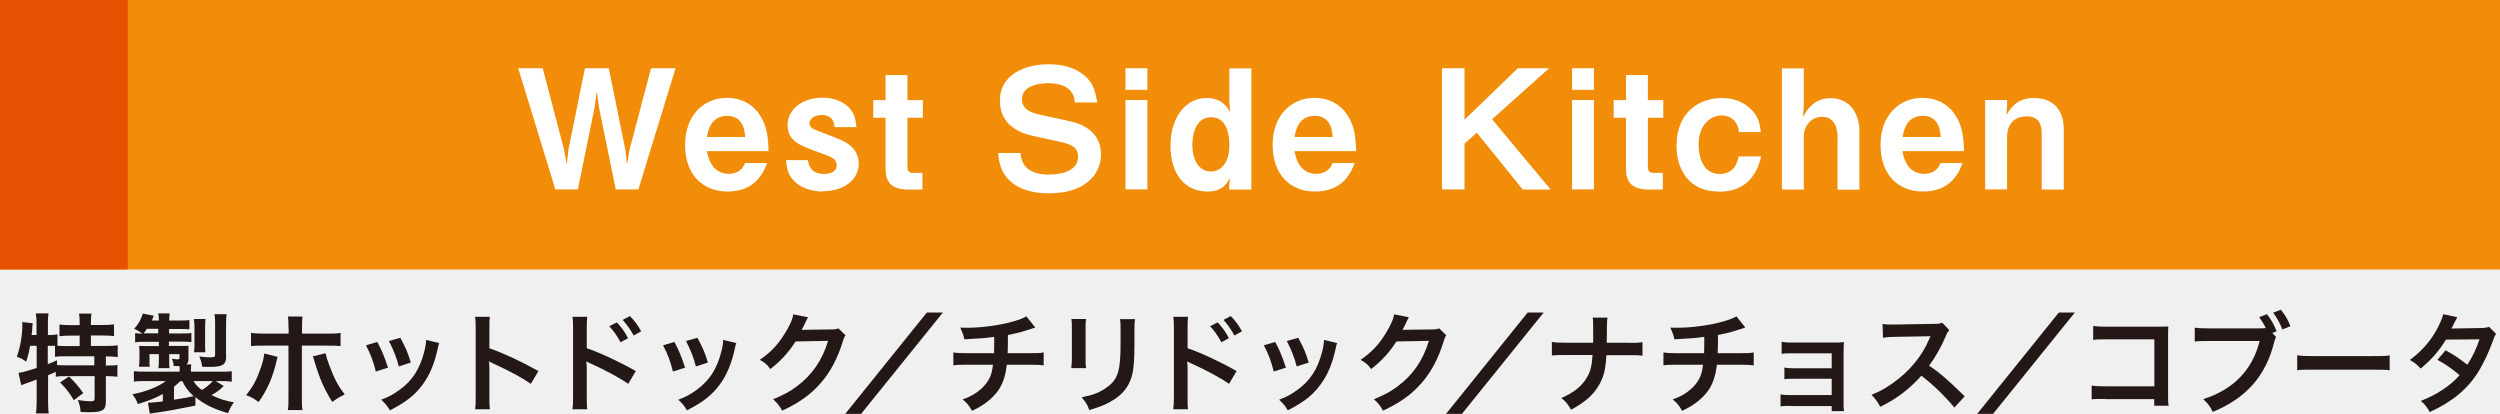
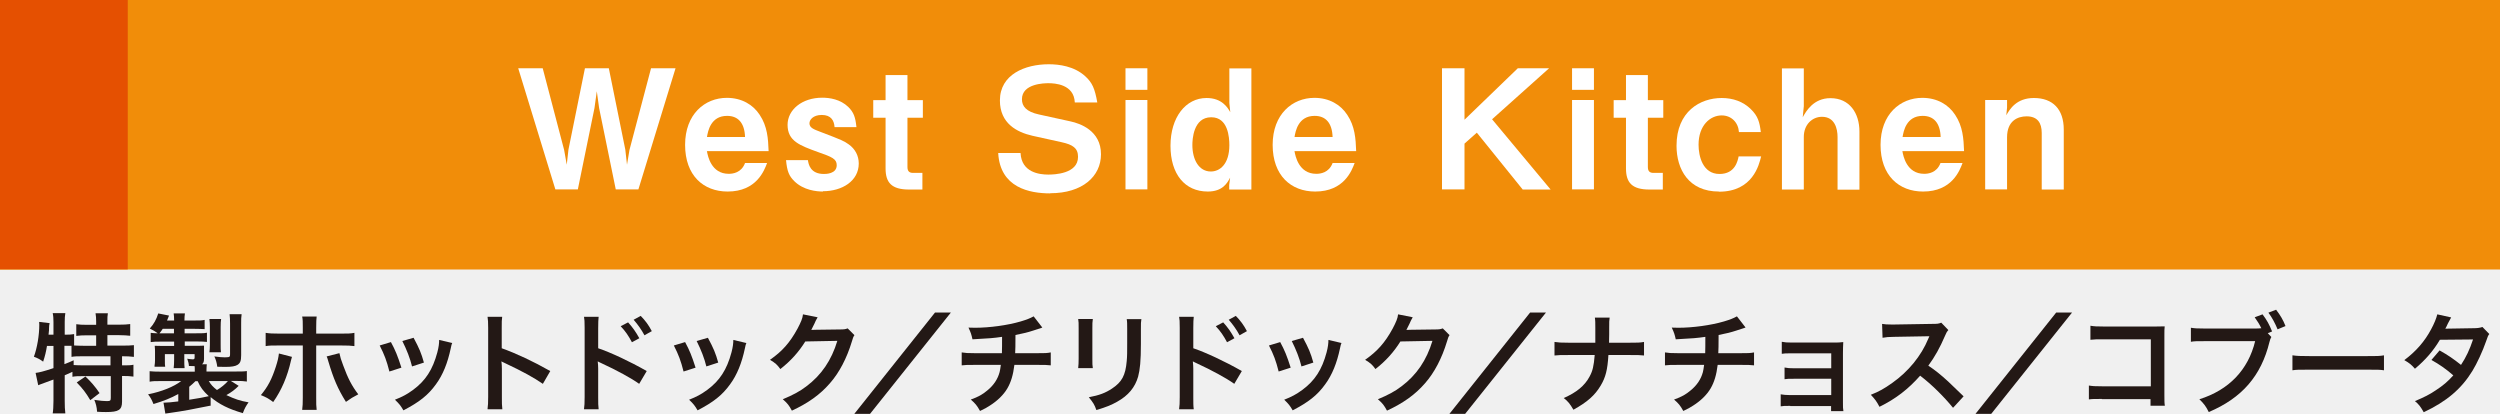
<svg xmlns="http://www.w3.org/2000/svg" viewBox="0 0 162.24 26.86">
  <defs>
    <style>
      .cls-1 {
        fill: #f18d09;
      }

      .cls-2 {
        isolation: isolate;
      }

      .cls-3 {
        fill: #231815;
      }

      .cls-4 {
        fill: #fff;
      }

      .cls-5 {
        fill: #f29014;
        mix-blend-mode: multiply;
      }
    </style>
  </defs>
  <g class="cls-2">
    <g id="_レイヤー_2" data-name="レイヤー 2">
-       <g id="_テキスト1" data-name="テキスト1">
+       <g id="_レイヤー_1-2" data-name="レイヤー 1">
        <g>
          <g>
            <rect class="cls-1" width="162.24" height="17.49" />
            <rect class="cls-5" width="8.29" height="17.49" />
          </g>
          <g>
-             <path class="cls-3" d="M1.95,22.44c-.06.38-.13.67-.25,1.03-.2-.15-.36-.23-.61-.32.22-.57.36-1.39.36-2.08,0-.04,0-.09-.01-.17l.69.08c-.03.13-.03.14-.04.36v.11s-.04.29-.04.29h.32v-.83c0-.21-.01-.38-.05-.57h.83c-.03.18-.04.34-.04.57v.83h.06c.25,0,.41-.01.56-.04v.74c.22.01.39.02.64.02h.8v-.68h-.59c-.29,0-.51.01-.72.04v-.76c.2.03.41.04.72.04h.59v-.22c0-.2-.01-.35-.04-.53h.81c-.03.16-.04.31-.04.52v.22h.76c.32,0,.53-.01.74-.04v.76c-.21-.02-.44-.04-.74-.04h-.76v.68h.95c.35,0,.61-.01.79-.04v.76c-.22-.03-.48-.04-.73-.04h-.04v.59h.06c.34,0,.51,0,.69-.04v.77c-.22-.03-.41-.04-.69-.04h-.06v1.67c0,.53-.22.67-1.04.67-.12,0-.38,0-.6-.02-.02-.32-.08-.53-.18-.77.4.06.63.08.82.08.22,0,.27-.04.27-.21v-1.42h-1.83c-.29,0-.46,0-.69.04v-.32c-.2.09-.32.15-.5.22v1.67c0,.31.01.57.04.81h-.83c.03-.16.05-.5.05-.81v-1.39c-.17.06-.32.12-.47.17-.37.13-.46.17-.53.2l-.18-.8c.25-.03.53-.11,1.18-.32v-1.44h-.41ZM3.1,23.63c.27-.1.37-.14.6-.25v.31c.17.01.37.02.68.02h1.74v-.59h-1.76c-.37,0-.58,0-.79.04v-.72c-.15,0-.24,0-.36,0h-.11v1.19ZM4.48,24.44c.36.33.62.64.92,1.07l-.61.46c-.28-.47-.48-.74-.89-1.15l.58-.39Z" />
-             <path class="cls-3" d="M12.64,26.33c-1.08.22-1.84.36-2.58.46-.18.02-.21.03-.34.05l-.12-.71h.07c.2,0,.48-.03.9-.08v-.48c-.5.27-.95.45-1.62.65-.12-.29-.18-.41-.36-.63.91-.18,1.68-.49,2.17-.86h-1.32c-.41,0-.53,0-.75.04v-.68c.21.02.37.03.78.03h2.19v-.12c0-.07,0-.18-.01-.24-.15,0-.2,0-.38-.01-.01-.17-.05-.32-.11-.47.14.02.28.04.37.04s.12-.03.12-.12v-.22h-.67v.36c0,.22,0,.38.02.55h-.72c.02-.2.03-.3.03-.55v-.36h-.61v.42c0,.22,0,.28.02.4h-.7v-.07c.02-.12.03-.23.03-.36v-.52c0-.13,0-.19-.02-.4.11,0,.31.01.47.01h.81v-.28h-.91c-.26,0-.43,0-.63.04v-.6c.14.02.22.02.47.03-.17-.12-.31-.21-.53-.32.27-.29.43-.57.56-.98l.71.14c-.05.15-.08.2-.13.31h.46c0-.2-.01-.31-.04-.46h.74c-.02.15-.03.26-.03.46h.67c.32,0,.46,0,.64-.03v.6c-.2-.01-.36-.02-.64-.02h-.68v.29h.76c.39,0,.51,0,.69-.04v.6c-.18-.02-.38-.03-.66-.03h-.8v.28h.71c.26,0,.39,0,.56-.01,0,.08,0,.16,0,.3v.55c0,.18-.04.28-.13.36h.31c-.01.15-.02.2-.02.35v.12h1.85c.39,0,.62,0,.8-.03v.68c-.23-.03-.35-.04-.76-.04h-.28l.52.32c-.25.25-.46.41-.8.59.55.26.89.37,1.46.47-.18.24-.26.4-.38.7-.92-.26-1.55-.57-2.12-1.04v.56ZM10.27,21.63v-.29h-.74c-.08.12-.11.17-.21.29h.95ZM11.29,25.94c.69-.11.88-.14,1.28-.23-.37-.33-.55-.58-.73-.97h-.15c-.12.12-.26.25-.4.36v.85ZM12.56,24.73c.13.22.27.38.54.58.26-.15.53-.37.71-.58h-1.25ZM12.59,22.87c.02-.17.03-.27.03-.48v-1.16c0-.19-.01-.38-.04-.53h.76c-.02.13-.03.27-.03.53v1.15c0,.23,0,.34.02.48h-.75ZM14.68,23.05c0,.37-.06.52-.24.63-.15.09-.38.13-.81.13-.14,0-.34,0-.51-.01-.03-.24-.09-.47-.19-.67.26.04.52.06.68.06.11,0,.23-.01.27-.02.06-.02.08-.06.08-.18v-2c0-.25-.01-.41-.04-.6h.79c-.03.2-.04.34-.04.63v2.03Z" />
-             <path class="cls-3" d="M18.02,23.15c-.02.08-.03.09-.06.22-.24,1.08-.62,1.95-1.18,2.72-.34-.25-.46-.31-.81-.45.46-.55.71-1.04.98-1.84.12-.37.17-.59.2-.86l.86.22ZM18.72,21.26c0-.35,0-.53-.04-.72h.95c-.02.2-.03.3-.03.74v.37h1.6c.48,0,.64,0,.9-.05v.86c-.25-.03-.43-.03-.89-.03h-1.62v3.4c0,.36,0,.56.04.78h-.95c.04-.22.04-.43.04-.79v-3.39h-1.55c-.46,0-.64,0-.88.03v-.86c.27.04.42.05.9.05h1.54v-.39ZM21.13,22.93c.05.24.11.42.24.78.32.85.57,1.34,1,1.88-.37.19-.48.26-.81.49-.53-.85-.82-1.51-1.15-2.62-.06-.2-.06-.22-.11-.33l.83-.21Z" />
-             <path class="cls-3" d="M24.49,22.2c.29.54.43.88.69,1.66l-.79.25c-.18-.71-.32-1.08-.64-1.7l.74-.22ZM28.51,22.25c-.04.11-.06.14-.1.36-.2.95-.52,1.72-.97,2.33-.52.71-1.1,1.16-2.14,1.69-.18-.31-.27-.41-.56-.69.49-.19.78-.34,1.19-.64.82-.6,1.29-1.31,1.59-2.43.09-.34.13-.59.13-.81l.85.2ZM25.98,21.92c.37.69.5,1,.68,1.61l-.78.25c-.13-.53-.34-1.07-.64-1.65l.74-.21Z" />
-             <path class="cls-3" d="M30.83,26.55c.04-.22.04-.41.04-.79v-4.49c0-.34-.01-.53-.04-.71h.96c-.03.21-.03.3-.03.74v1.3c.96.34,2.06.85,3.18,1.48l-.49.83c-.58-.4-1.31-.8-2.48-1.34-.16-.08-.18-.08-.24-.12.02.2.03.28.03.48v1.85c0,.37,0,.55.03.78h-.96Z" />
-             <path class="cls-3" d="M37.15,26.55c.03-.2.04-.39.04-.79v-4.49c0-.41-.01-.55-.04-.71h.96c-.02.19-.03.32-.03.74v1.3c.81.27,2.07.85,3.18,1.48l-.49.83c-.49-.35-1.48-.89-2.48-1.34-.16-.08-.18-.08-.24-.12.02.2.03.31.03.48v1.85c0,.38,0,.58.03.78h-.96ZM40.03,20.92c.31.33.5.59.73,1.03l-.49.26c-.23-.43-.43-.71-.73-1.04l.49-.25ZM41.12,21.77c-.21-.38-.44-.71-.71-1.01l.47-.25c.31.32.51.59.73.99l-.48.27Z" />
-             <path class="cls-3" d="M43.77,22.2c.29.54.43.88.69,1.66l-.79.25c-.18-.71-.32-1.08-.64-1.7l.74-.22ZM47.79,22.25c-.04.11-.06.14-.1.36-.2.95-.52,1.72-.97,2.33-.52.71-1.1,1.16-2.14,1.69-.18-.31-.27-.41-.56-.69.49-.19.78-.34,1.19-.64.82-.6,1.29-1.31,1.59-2.43.09-.34.13-.59.13-.81l.85.2ZM45.26,21.92c.37.69.5,1,.68,1.61l-.78.25c-.13-.53-.34-1.07-.64-1.65l.74-.21Z" />
-             <path class="cls-3" d="M54.87,21.75c-.07.1-.1.17-.18.42-.32,1.06-.82,2.01-1.44,2.7-.64.74-1.41,1.28-2.49,1.78-.2-.35-.29-.47-.59-.74.7-.29,1.09-.5,1.53-.83,1-.74,1.66-1.7,2.04-2.96l-2.11.04c-.43.68-.97,1.28-1.64,1.79-.21-.29-.31-.38-.68-.6.8-.55,1.3-1.11,1.81-2.03.22-.4.33-.67.36-.92l.96.19q-.04.06-.12.22s-.02.04-.09.2t-.09.18-.11.22c.09,0,.2-.01.34-.01l1.53-.02c.27,0,.35-.01.51-.07l.45.44Z" />
-             <path class="cls-3" d="M61.19,20.28l-5.31,6.58h-1.03l5.3-6.58h1.04Z" />
-             <path class="cls-3" d="M67.17,21.26q-.08.02-.59.19c-.4.13-.62.18-1.17.29q0,.95-.02,1.18h1.49c.47,0,.59,0,.85-.05v.84c-.26-.03-.39-.04-.84-.04h-1.55c-.08.65-.22,1.12-.47,1.53s-.65.8-1.14,1.11c-.2.13-.33.2-.65.35-.2-.36-.31-.49-.61-.74.5-.18.77-.33,1.09-.59.42-.34.69-.74.8-1.19.03-.12.05-.24.08-.47h-1.73c-.45,0-.58,0-.84.04v-.84c.26.04.38.05.85.05h1.79c.01-.29.01-.57.01-1.06-.57.08-.78.1-1.94.16-.07-.32-.11-.42-.26-.76.22.01.33.01.44.01.94,0,2.13-.16,3-.41.41-.12.61-.2.85-.33l.56.71Z" />
-             <path class="cls-3" d="M70.48,20.71c-.03.2-.03.26-.03.63v1.93c0,.35,0,.44.03.62h-.96c.02-.16.04-.38.04-.63v-1.93c0-.36,0-.45-.03-.63h.95ZM73.66,20.72c-.03.17-.04.25-.04.65v.95c0,1.09-.05,1.68-.18,2.12-.2.7-.65,1.23-1.38,1.63-.37.21-.72.35-1.37.54-.12-.34-.2-.46-.49-.83.69-.13,1.09-.28,1.51-.56.66-.43.89-.86.97-1.79.03-.3.04-.61.04-1.17v-.88c0-.36,0-.5-.04-.67h.97Z" />
-             <path class="cls-3" d="M76.14,26.55c.03-.2.04-.39.04-.79v-4.49c0-.41-.01-.55-.04-.71h.96c-.02.19-.03.32-.03.74v1.3c.81.27,2.07.85,3.18,1.48l-.49.83c-.49-.35-1.48-.89-2.48-1.34-.16-.08-.18-.08-.24-.12.02.2.03.31.03.48v1.85c0,.38,0,.58.03.78h-.96ZM79.02,20.92c.31.33.5.59.73,1.03l-.49.26c-.23-.43-.43-.71-.73-1.04l.49-.25ZM80.11,21.77c-.21-.38-.44-.71-.71-1.01l.47-.25c.31.32.51.59.73.99l-.48.27Z" />
-             <path class="cls-3" d="M82.76,22.2c.29.54.43.88.69,1.66l-.79.25c-.18-.71-.32-1.08-.64-1.7l.74-.22ZM86.78,22.25c-.04.11-.06.14-.1.36-.2.95-.52,1.72-.97,2.33-.52.71-1.1,1.16-2.14,1.69-.18-.31-.27-.41-.56-.69.49-.19.78-.34,1.19-.64.82-.6,1.29-1.31,1.59-2.43.09-.34.13-.59.13-.81l.85.2ZM84.25,21.92c.37.69.5,1,.68,1.61l-.78.25c-.13-.53-.34-1.07-.64-1.65l.74-.21Z" />
-             <path class="cls-3" d="M93.86,21.75c-.07.1-.1.17-.18.42-.32,1.06-.82,2.01-1.44,2.7-.64.74-1.41,1.28-2.49,1.78-.2-.35-.29-.47-.59-.74.7-.29,1.09-.5,1.53-.83,1-.74,1.66-1.7,2.04-2.96l-2.11.04c-.43.68-.97,1.28-1.64,1.79-.21-.29-.31-.38-.68-.6.8-.55,1.3-1.11,1.81-2.03.22-.4.33-.67.36-.92l.96.19q-.04.06-.12.22s-.02.04-.09.2t-.09.18-.11.22c.09,0,.2-.01.34-.01l1.53-.02c.27,0,.35-.01.51-.07l.45.44Z" />
-             <path class="cls-3" d="M100.18,20.28l-5.31,6.58h-1.03l5.3-6.58h1.04Z" />
-             <path class="cls-3" d="M105.68,22.25c.49,0,.64,0,.91-.05v.88c-.25-.03-.43-.03-.9-.03h-1.44c-.06.97-.18,1.44-.5,1.97-.38.64-.88,1.07-1.79,1.57-.24-.4-.34-.53-.64-.76.84-.36,1.37-.8,1.69-1.38.21-.38.29-.69.34-1.41h-1.74c-.46,0-.64,0-.9.03v-.88c.27.04.43.05.91.05h1.77c0-.29,0-.42,0-.55v-.41c0-.3,0-.48-.03-.67h.96c-.03.22-.03.23-.04.67v.42q-.01.46-.01.54h1.39Z" />
-             <path class="cls-3" d="M113.25,21.26q-.08.02-.59.19c-.4.13-.62.18-1.17.29q0,.95-.02,1.18h1.49c.47,0,.59,0,.85-.05v.84c-.26-.03-.39-.04-.84-.04h-1.55c-.08.65-.22,1.12-.47,1.53s-.65.8-1.14,1.11c-.2.13-.33.2-.65.35-.2-.36-.31-.49-.61-.74.5-.18.77-.33,1.09-.59.42-.34.69-.74.8-1.19.03-.12.05-.24.08-.47h-1.73c-.45,0-.58,0-.84.04v-.84c.26.04.38.05.85.05h1.79c.01-.29.01-.57.01-1.06-.57.08-.78.1-1.94.16-.07-.32-.11-.42-.26-.76.22.01.33.01.44.01.94,0,2.13-.16,3-.41.41-.12.61-.2.85-.33l.56.71Z" />
-             <path class="cls-3" d="M116.18,26.34c-.35,0-.46,0-.63.03v-.78c.19.04.36.05.63.05h2.69v-1.06h-2.44c-.35,0-.46,0-.63.03v-.76c.19.04.35.05.63.05h2.44v-.97h-2.62c-.34,0-.45,0-.63.03v-.78c.2.04.35.05.63.05h2.76c.25,0,.45,0,.65-.03-.01.25-.02.43-.02.74v3.21c0,.27,0,.37.03.53h-.8v-.33h-2.68Z" />
-             <path class="cls-3" d="M126.84,26.46c-.58-.71-1.39-1.5-2.15-2.08-.79.88-1.6,1.5-2.67,2.02-.2-.36-.28-.48-.57-.78.54-.21.88-.4,1.4-.77,1.06-.74,1.9-1.76,2.35-2.85l.08-.18q-.11,0-2.32.04c-.34,0-.53.02-.76.06l-.03-.9c.2.04.33.04.62.04h.17l2.46-.04c.39,0,.45-.01.62-.08l.46.48c-.09.11-.15.2-.22.38-.32.75-.67,1.36-1.09,1.93.44.29.82.59,1.29,1.02q.18.15,1.02.97l-.67.73Z" />
-             <path class="cls-3" d="M134.65,20.28l-5.31,6.58h-1.03l5.3-6.58h1.04Z" />
-             <path class="cls-3" d="M136.6,25.89c-.48,0-.65,0-.86.03v-.9c.26.04.38.05.88.05h3.19v-3.05h-3.07c-.5,0-.64,0-.9.04v-.91c.26.04.39.05.9.05h3.37q.36,0,.61-.01c-.02.19-.02.26-.02.58v3.84c0,.35,0,.55.04.72h-.94v-.43h-3.19Z" />
-             <path class="cls-3" d="M147.71,21.87c-.06.11-.08.17-.12.32-.55,2.21-1.81,3.64-3.99,4.54-.18-.36-.3-.53-.62-.83,1.94-.6,3.21-1.91,3.66-3.77h-3.33c-.52,0-.65,0-.88.04v-.91c.25.04.42.05.9.05h3.21c.25,0,.37,0,.5-.02-.12-.25-.25-.46-.43-.71l.51-.19c.27.36.44.64.62,1.11l-.28.11.25.26ZM148.12,21.38c-.17-.41-.36-.77-.6-1.09l.5-.19c.29.37.46.65.62,1.07l-.52.21Z" />
-             <path class="cls-3" d="M149.09,23.06c.31.04.44.05,1.13.05h3.73c.69,0,.83,0,1.13-.05v.97c-.28-.04-.36-.04-1.14-.04h-3.72c-.79,0-.86,0-1.14.04v-.97Z" />
-             <path class="cls-3" d="M161.99,21.67c-.09.12-.1.15-.22.47-.22.64-.61,1.46-.9,1.93-.71,1.16-1.7,1.99-3.19,2.67-.22-.38-.31-.5-.58-.72.6-.25.95-.42,1.37-.7.5-.32.79-.58,1.15-.97-.49-.42-.91-.71-1.44-1l.53-.62c.59.33.88.53,1.41.94.33-.5.57-1,.79-1.65l-2.18.02c-.43.72-.93,1.29-1.64,1.88-.23-.26-.34-.35-.7-.56.77-.57,1.33-1.21,1.76-2,.2-.37.34-.71.41-.97l.91.2q-.08.13-.21.39c-.08.19-.13.27-.17.34q.11-.01,1.82-.03c.29,0,.43-.02.62-.08l.47.47Z" />
+             <path class="cls-3" d="M3.05,22.44c-.06.38-.13.67-.25,1.03-.2-.15-.36-.23-.6-.32.21-.57.35-1.39.35-2.08,0-.04,0-.09-.01-.18l.68.08c-.03.13-.03.14-.04.36v.1s-.03.29-.03.29h.32v-.83c0-.21-.01-.39-.05-.57h.82c-.03.18-.04.34-.04.57v.83h.06c.25,0,.4-.01.55-.04v.74c.21.01.39.02.64.02h.79v-.68h-.58c-.28,0-.51.01-.71.04v-.76c.2.03.4.04.71.04h.58v-.22c0-.2-.01-.35-.04-.53h.8c-.03.16-.03.31-.03.52v.22h.75c.31,0,.52-.01.73-.04v.76c-.21-.02-.43-.04-.73-.04h-.75v.68h.94c.35,0,.6-.01.78-.03v.76c-.21-.03-.47-.04-.73-.04h-.04v.59h.06c.33,0,.51,0,.68-.04v.77c-.21-.03-.4-.04-.68-.04h-.06v1.67c0,.53-.22.67-1.03.67-.12,0-.37,0-.59-.02-.02-.32-.08-.53-.18-.77.4.06.62.08.81.08.22,0,.26-.03.26-.21v-1.41h-1.81c-.29,0-.46,0-.68.04v-.32c-.19.09-.32.15-.5.22v1.67c0,.31.01.57.04.81h-.82c.03-.16.05-.5.05-.81v-1.39c-.17.06-.32.12-.46.17-.37.13-.45.17-.53.2l-.17-.8c.25-.03.53-.1,1.16-.31v-1.44h-.41ZM4.18,23.63c.27-.1.36-.14.6-.25v.31c.17.01.37.02.67.02h1.72v-.59h-1.75c-.37,0-.58,0-.78.04v-.72c-.15,0-.24,0-.35,0h-.11v1.19ZM5.55,24.44c.35.33.62.64.91,1.07l-.6.46c-.28-.47-.48-.74-.88-1.15l.57-.39Z" />
+             <path class="cls-3" d="M13.63,26.33c-1.07.22-1.82.36-2.56.46-.18.02-.21.03-.34.05l-.12-.71h.07c.2,0,.47-.03.89-.08v-.48c-.49.27-.94.45-1.61.65-.12-.29-.18-.41-.35-.63.9-.18,1.66-.49,2.15-.86h-1.31c-.4,0-.52,0-.74.04v-.68c.21.02.37.03.77.03h2.16v-.12c0-.07,0-.18-.01-.24-.15,0-.2,0-.37-.01-.01-.17-.05-.32-.11-.47.14.02.28.04.36.04.09,0,.12-.03.12-.12v-.22h-.67v.36c0,.22,0,.39.02.55h-.71c.02-.2.03-.3.03-.55v-.36h-.6v.42c0,.22,0,.28.02.4h-.69v-.07c.02-.12.03-.23.03-.36v-.53c0-.13,0-.19-.02-.4.1,0,.3.01.46.01h.8v-.28h-.9c-.26,0-.42,0-.62.03v-.6c.14.02.22.02.46.03-.17-.12-.31-.21-.52-.31.26-.29.42-.57.55-.98l.7.14c-.06.15-.08.2-.13.32h.46c0-.2-.01-.32-.03-.46h.73c-.02.15-.03.26-.03.46h.67c.32,0,.46,0,.64-.04v.6c-.19-.01-.35-.02-.63-.02h-.67v.29h.76c.39,0,.51,0,.69-.04v.6c-.18-.02-.37-.03-.65-.03h-.79v.28h.7c.26,0,.39,0,.55-.01,0,.08,0,.16,0,.3v.55c0,.18-.03.28-.13.36h.31c-.01.15-.02.2-.02.35v.12h1.83c.39,0,.61,0,.79-.03v.68c-.23-.03-.35-.04-.76-.04h-.28l.51.32c-.25.25-.46.41-.8.6.55.26.88.37,1.44.47-.17.24-.26.4-.37.7-.91-.26-1.53-.57-2.09-1.04v.56ZM11.29,21.63v-.29h-.73c-.08.12-.11.17-.21.29h.94ZM12.29,25.94c.69-.11.87-.14,1.26-.23-.36-.33-.55-.58-.72-.97h-.15c-.12.12-.26.25-.4.36v.85ZM13.55,24.73c.13.22.27.38.53.58.26-.15.53-.37.71-.58h-1.24ZM13.59,22.87c.02-.17.03-.27.03-.48v-1.16c0-.19-.01-.38-.03-.53h.76c-.02.13-.03.27-.03.53v1.15c0,.23,0,.34.02.48h-.74ZM15.65,23.05c0,.37-.06.52-.24.63-.15.09-.37.13-.8.13-.14,0-.33,0-.51-.01-.03-.24-.09-.47-.19-.67.26.04.51.06.67.06.1,0,.23-.01.27-.02.06-.02.08-.06.08-.18v-2c0-.25-.01-.41-.03-.6h.78c-.03.2-.03.34-.03.63v2.03Z" />
+             <path class="cls-3" d="M18.95,23.15c-.02.08-.03.09-.06.22-.24,1.08-.62,1.95-1.16,2.72-.34-.25-.46-.31-.8-.45.46-.55.71-1.04.97-1.84.12-.37.17-.59.2-.86l.85.22ZM19.65,21.26c0-.35,0-.53-.04-.72h.94c-.02.2-.03.3-.03.74v.37h1.59c.48,0,.63,0,.89-.05v.86c-.24-.03-.42-.04-.88-.04h-1.6v3.4c0,.36,0,.56.03.78h-.94c.03-.22.04-.43.04-.79v-3.39h-1.54c-.45,0-.63,0-.87.04v-.86c.26.04.42.05.89.05h1.52v-.39ZM22.03,22.93c.05.24.1.42.24.78.31.85.57,1.34.98,1.88-.36.19-.48.26-.8.49-.53-.85-.81-1.51-1.14-2.62-.06-.2-.06-.22-.11-.33l.82-.21Z" />
+             <path class="cls-3" d="M25.37,22.2c.29.54.43.88.68,1.66l-.78.25c-.18-.71-.32-1.08-.63-1.69l.73-.22ZM29.35,22.25c-.04.1-.06.14-.1.36-.2.95-.51,1.72-.96,2.33-.51.71-1.09,1.16-2.11,1.69-.18-.31-.26-.41-.55-.69.48-.19.77-.34,1.18-.64.81-.6,1.27-1.31,1.57-2.43.09-.34.12-.59.12-.81l.85.2ZM26.84,21.92c.37.69.5,1,.67,1.61l-.77.25c-.13-.53-.34-1.07-.63-1.65l.73-.21Z" />
+             <path class="cls-3" d="M31.64,26.54c.03-.22.04-.41.04-.78v-4.49c0-.34-.01-.53-.04-.71h.95c-.03.21-.03.3-.03.74v1.3c.95.34,2.04.85,3.15,1.48l-.48.83c-.58-.4-1.3-.8-2.45-1.34-.16-.08-.18-.08-.24-.12.02.2.03.28.03.48v1.85c0,.36,0,.55.03.78h-.95Z" />
+             <path class="cls-3" d="M37.9,26.54c.03-.2.04-.38.04-.78v-4.49c0-.41-.01-.55-.04-.71h.95c-.02.19-.03.32-.03.74v1.3c.8.27,2.05.85,3.15,1.48l-.49.83c-.48-.35-1.47-.89-2.45-1.34-.16-.08-.18-.08-.24-.12.02.2.03.32.03.48v1.85c0,.38,0,.57.03.78h-.95ZM40.76,20.92c.3.33.49.6.73,1.03l-.48.26c-.23-.43-.42-.71-.73-1.04l.48-.25ZM41.83,21.77c-.21-.39-.44-.71-.71-1.02l.46-.25c.31.32.51.59.72.99l-.48.27Z" />
+             <path class="cls-3" d="M44.46,22.2c.29.54.43.88.68,1.66l-.78.25c-.18-.71-.32-1.08-.63-1.69l.73-.22ZM48.44,22.25c-.04.1-.06.14-.1.36-.2.95-.51,1.72-.96,2.33-.51.71-1.09,1.16-2.11,1.69-.18-.31-.26-.41-.55-.69.48-.19.77-.34,1.18-.64.81-.6,1.27-1.31,1.57-2.43.09-.34.12-.59.12-.81l.84.2ZM45.94,21.92c.37.69.5,1,.67,1.61l-.77.25c-.13-.53-.34-1.07-.63-1.65l.73-.21Z" />
+             <path class="cls-3" d="M55.45,21.75c-.07.1-.1.17-.17.42-.32,1.06-.81,2.01-1.42,2.7-.64.74-1.4,1.28-2.47,1.78-.19-.35-.28-.47-.59-.74.69-.29,1.08-.5,1.52-.83.99-.74,1.64-1.7,2.02-2.96l-2.08.04c-.42.68-.96,1.28-1.62,1.79-.21-.29-.31-.38-.67-.6.79-.55,1.29-1.11,1.79-2.03.21-.4.33-.67.35-.92l.95.19q-.04.06-.12.22s-.02.04-.09.2t-.09.18-.11.22c.09,0,.2-.01.33-.01l1.52-.02c.27,0,.35-.01.51-.07l.44.44Z" />
+             <path class="cls-3" d="M61.71,20.28l-5.25,6.58h-1.02l5.24-6.58h1.03Z" />
+             <path class="cls-3" d="M67.64,21.26q-.08.02-.58.19c-.4.13-.62.18-1.16.29q0,.95-.02,1.18h1.47c.47,0,.59,0,.84-.05v.84c-.26-.03-.39-.03-.83-.03h-1.53c-.08.65-.22,1.12-.46,1.53-.24.41-.64.8-1.13,1.11-.19.13-.33.2-.64.35-.2-.36-.31-.49-.6-.74.5-.18.76-.33,1.07-.59.42-.34.68-.74.8-1.19.03-.12.05-.24.08-.47h-1.71c-.44,0-.58,0-.83.03v-.84c.26.04.37.05.84.05h1.77c.01-.29.01-.57.01-1.06-.56.08-.78.1-1.92.16-.07-.31-.1-.42-.26-.76.21.01.33.01.43.01.93,0,2.11-.16,2.96-.41.4-.12.6-.2.84-.33l.55.71Z" />
+             <path class="cls-3" d="M70.92,20.71c-.03.2-.03.26-.03.63v1.93c0,.35,0,.44.03.62h-.95c.02-.16.03-.38.03-.63v-1.93c0-.36,0-.45-.03-.63h.94ZM74.07,20.72c-.03.18-.03.25-.03.65v.95c0,1.09-.06,1.68-.18,2.12-.2.7-.64,1.23-1.36,1.63-.37.21-.71.35-1.35.54-.12-.34-.19-.46-.49-.83.68-.13,1.08-.28,1.5-.56.65-.43.88-.86.96-1.79.03-.3.03-.61.03-1.17v-.88c0-.36,0-.5-.03-.67h.96Z" />
+             <path class="cls-3" d="M76.52,26.54c.03-.2.04-.38.04-.78v-4.49c0-.41-.01-.55-.04-.71h.95c-.02.19-.03.32-.03.74v1.3c.8.27,2.05.85,3.15,1.48l-.49.83c-.48-.35-1.47-.89-2.45-1.34-.16-.08-.18-.08-.24-.12.02.2.03.32.03.48v1.85c0,.38,0,.57.03.78h-.95ZM79.38,20.92c.3.33.49.6.73,1.03l-.48.26c-.23-.43-.42-.71-.73-1.04l.48-.25ZM80.45,21.77c-.21-.39-.44-.71-.71-1.02l.46-.25c.31.32.51.59.72.99l-.48.27Z" />
+             <path class="cls-3" d="M83.08,22.2c.29.54.43.88.68,1.66l-.78.25c-.18-.71-.32-1.08-.63-1.69l.73-.22ZM87.06,22.25c-.04.1-.06.14-.1.36-.2.95-.51,1.72-.96,2.33-.51.71-1.09,1.16-2.11,1.69-.18-.31-.26-.41-.55-.69.48-.19.77-.34,1.18-.64.81-.6,1.27-1.31,1.57-2.43.09-.34.12-.59.12-.81l.85.2ZM84.56,21.92c.37.69.5,1,.67,1.61l-.77.25c-.13-.53-.34-1.07-.63-1.65l.73-.21Z" />
+             <path class="cls-3" d="M94.07,21.75c-.07.1-.1.17-.17.42-.32,1.06-.81,2.01-1.42,2.7-.64.74-1.4,1.28-2.47,1.78-.19-.35-.28-.47-.59-.74.69-.29,1.08-.5,1.52-.83.99-.74,1.64-1.7,2.02-2.96l-2.08.04c-.42.68-.96,1.28-1.62,1.79-.21-.29-.31-.38-.67-.6.79-.55,1.29-1.11,1.79-2.03.21-.4.33-.67.35-.92l.95.19q-.04.06-.12.22s-.02.04-.09.2t-.09.18-.11.22c.09,0,.2-.01.33-.01l1.52-.02c.27,0,.35-.01.51-.07l.44.44Z" />
+             <path class="cls-3" d="M100.33,20.28l-5.25,6.58h-1.02l5.24-6.58h1.03Z" />
+             <path class="cls-3" d="M105.79,22.24c.48,0,.63,0,.9-.05v.88c-.25-.03-.43-.03-.89-.03h-1.42c-.06.97-.18,1.44-.5,1.98-.38.64-.87,1.07-1.77,1.57-.24-.4-.34-.53-.63-.76.83-.36,1.36-.8,1.67-1.38.21-.38.28-.69.34-1.41h-1.72c-.46,0-.64,0-.89.03v-.88c.27.04.42.05.9.05h1.75c0-.29,0-.42,0-.55v-.41c0-.3,0-.48-.03-.67h.96c-.03.22-.03.23-.03.67v.42q-.01.46-.01.54h1.37Z" />
+             <path class="cls-3" d="M113.27,21.26q-.08.02-.58.19c-.4.13-.62.18-1.16.29q0,.95-.02,1.18h1.47c.47,0,.59,0,.85-.05v.84c-.26-.03-.39-.03-.83-.03h-1.53c-.08.65-.22,1.12-.46,1.53-.24.41-.64.8-1.13,1.11-.19.13-.33.2-.64.35-.2-.36-.31-.49-.6-.74.5-.18.76-.33,1.07-.59.42-.34.68-.74.8-1.19.03-.12.05-.24.08-.47h-1.71c-.44,0-.57,0-.83.03v-.84c.26.04.37.05.84.05h1.77c.01-.29.01-.57.01-1.06-.56.08-.78.1-1.92.16-.07-.31-.1-.42-.26-.76.21.01.33.01.43.01.93,0,2.11-.16,2.96-.41.4-.12.6-.2.84-.33l.55.71Z" />
+             <path class="cls-3" d="M116.18,26.34c-.35,0-.45,0-.62.03v-.78c.19.03.35.05.62.05h2.66v-1.06h-2.41c-.35,0-.45,0-.62.03v-.76c.19.04.35.05.62.05h2.41v-.97h-2.59c-.34,0-.44,0-.62.03v-.78c.19.04.35.05.62.05h2.73c.25,0,.44,0,.64-.03-.01.25-.02.43-.02.74v3.21c0,.27,0,.37.03.53h-.8v-.33h-2.65Z" />
+             <path class="cls-3" d="M126.74,26.46c-.58-.71-1.37-1.5-2.13-2.08-.78.88-1.58,1.5-2.64,2.02-.19-.36-.28-.48-.56-.78.53-.21.87-.4,1.39-.77,1.05-.74,1.88-1.76,2.33-2.85l.08-.18q-.11,0-2.29.04c-.33,0-.52.02-.75.06l-.03-.9c.19.03.33.04.61.04h.17l2.44-.04c.39,0,.44-.01.62-.08l.46.48c-.09.1-.15.2-.22.38-.32.75-.66,1.36-1.08,1.93.44.29.81.59,1.28,1.02q.17.15,1.01.97l-.67.73Z" />
+             <path class="cls-3" d="M134.47,20.28l-5.25,6.58h-1.02l5.24-6.58h1.03Z" />
+             <path class="cls-3" d="M136.41,25.89c-.48,0-.64,0-.85.03v-.9c.26.04.38.05.87.05h3.15v-3.05h-3.03c-.49,0-.64,0-.89.03v-.91c.26.04.39.05.89.05h3.33q.36,0,.6-.01c-.02.19-.02.26-.02.58v3.85c0,.35,0,.55.03.72h-.93v-.43h-3.16Z" />
+             <path class="cls-3" d="M147.4,21.87c-.06.1-.08.17-.12.32-.54,2.21-1.79,3.64-3.94,4.55-.18-.36-.3-.53-.61-.83,1.92-.6,3.17-1.91,3.62-3.77h-3.3c-.51,0-.64,0-.87.04v-.91c.25.04.42.05.89.05h3.18c.25,0,.37,0,.5-.02-.12-.25-.25-.46-.43-.71l.51-.19c.27.36.43.64.62,1.11l-.28.11.24.26ZM147.81,21.38c-.17-.41-.36-.77-.6-1.09l.5-.19c.28.37.45.65.61,1.06l-.51.21Z" />
+             <path class="cls-3" d="M148.78,23.06c.31.04.44.05,1.12.05h3.69c.69,0,.82,0,1.12-.05v.97c-.28-.04-.35-.04-1.13-.04h-3.68c-.78,0-.85,0-1.13.04v-.97Z" />
+             <path class="cls-3" d="M161.55,21.67c-.09.12-.1.15-.21.47-.22.64-.6,1.46-.89,1.93-.71,1.16-1.68,1.99-3.16,2.68-.22-.38-.31-.5-.57-.72.59-.25.94-.42,1.35-.7.49-.32.78-.57,1.14-.97-.48-.42-.9-.71-1.42-1l.53-.62c.58.33.87.53,1.39.94.33-.5.56-.99.78-1.65l-2.15.02c-.43.72-.92,1.29-1.62,1.88-.23-.26-.33-.35-.69-.56.76-.57,1.32-1.21,1.74-2,.2-.37.34-.71.4-.97l.9.2q-.08.13-.21.39c-.08.19-.13.27-.17.34q.11-.01,1.8-.03c.28,0,.43-.02.61-.08l.46.47Z" />
          </g>
          <g>
            <path class="cls-4" d="M41.42,12.29h-1.46l-1.08-5.28-.15-1.09-.15,1.09-1.08,5.28h-1.46l-2.41-7.86h1.59l1.39,5.3.17.96.11-.98,1.07-5.28h1.55l1.07,5.28.11.98.16-.96,1.4-5.3h1.59l-2.41,7.86Z" />
            <path class="cls-4" d="M45.88,9.82c.05.29.27,1.46,1.41,1.46.26,0,.82-.06,1.06-.7h1.43c-.18.48-.68,1.85-2.56,1.85-1.57,0-2.76-1.04-2.76-3.03s1.28-3.05,2.71-3.05c.96,0,1.7.44,2.13,1.1.5.75.55,1.54.58,2.36h-4.01ZM47.18,7.52c-1.06,0-1.24,1-1.3,1.37h2.47c-.03-.91-.45-1.37-1.16-1.37Z" />
            <path class="cls-4" d="M53.41,12.43c-.41,0-1.27-.08-1.87-.68-.33-.33-.46-.62-.53-1.36h1.42c.04.28.16.9,1.04.9.12,0,.83,0,.83-.57,0-.4-.29-.53-1.21-.85-1.18-.43-1.98-.71-1.98-1.77,0-.97.93-1.76,2.25-1.76.48,0,1.17.1,1.69.6.36.36.46.66.53,1.31h-1.42c-.03-.42-.22-.79-.83-.79-.57,0-.8.32-.8.54,0,.29.27.39.72.56,1.44.55,1.5.58,1.83.81.41.29.65.73.65,1.24,0,1.13-1.07,1.8-2.33,1.8Z" />
            <path class="cls-4" d="M58.89,7.64v3.2c0,.26.11.38.36.38h.61v1.08h-.87c-1.13,0-1.52-.45-1.52-1.37v-3.29h-.8v-1.14h.8v-1.63h1.42v1.63h1v1.14h-1Z" />
            <path class="cls-4" d="M68.16,12.55c-1.35,0-3.26-.37-3.38-2.62h1.45c.06,1.26,1.22,1.4,1.8,1.4.37,0,1.93-.04,1.93-1.15,0-.57-.34-.79-1.06-.95l-1.9-.42c-1.01-.23-2.11-.8-2.11-2.29,0-1.69,1.63-2.35,3.17-2.35.66,0,1.65.12,2.37.78.45.41.62.79.78,1.7h-1.46c-.05-1.19-1.31-1.25-1.71-1.25-.26,0-1.72.02-1.72,1.04,0,.45.27.81,1.11.99l2.05.45c.6.13,1.97.59,1.97,2.13,0,1.44-1.21,2.53-3.29,2.53Z" />
            <path class="cls-4" d="M73.04,5.83v-1.4h1.42v1.4h-1.42ZM73.04,12.29v-5.8h1.42v5.8h-1.42Z" />
            <path class="cls-4" d="M79.77,12.29v-.29l.06-.47c-.18.34-.48.9-1.45.9-1.49,0-2.42-1.13-2.42-2.97s.98-3.1,2.34-3.1c1,0,1.37.62,1.54.92l-.06-.6v-2.24h1.43v7.86h-1.43ZM78.6,7.61c-1.17,0-1.22,1.47-1.22,1.8,0,.96.43,1.72,1.2,1.72.57,0,1.2-.46,1.2-1.71,0-.5-.08-1.81-1.17-1.81Z" />
            <path class="cls-4" d="M84.01,9.82c.05.29.27,1.46,1.41,1.46.26,0,.82-.06,1.06-.7h1.43c-.18.48-.68,1.85-2.56,1.85-1.57,0-2.76-1.04-2.76-3.03s1.28-3.05,2.71-3.05c.96,0,1.7.44,2.13,1.1.5.75.55,1.54.58,2.36h-4.01ZM85.31,7.52c-1.06,0-1.24,1-1.3,1.37h2.47c-.03-.91-.45-1.37-1.16-1.37Z" />
            <path class="cls-4" d="M98.81,12.29l-2.97-3.68-.8.71v2.97h-1.46v-7.86h1.46v3.34l3.46-3.34h2.03l-3.7,3.31,3.8,4.56h-1.82Z" />
            <path class="cls-4" d="M102.02,5.83v-1.4h1.42v1.4h-1.42ZM102.02,12.29v-5.8h1.42v5.8h-1.42Z" />
            <path class="cls-4" d="M106.94,7.64v3.2c0,.26.11.38.36.38h.61v1.08h-.87c-1.13,0-1.52-.45-1.52-1.37v-3.29h-.8v-1.14h.8v-1.63h1.42v1.63h1v1.14h-1Z" />
            <path class="cls-4" d="M111.55,12.43c-1.96,0-2.75-1.44-2.75-2.97,0-2.23,1.54-3.1,2.93-3.1.73,0,1.39.23,1.89.72.47.46.57.84.65,1.49h-1.42c-.04-.61-.48-1.08-1.12-1.08-.74,0-1.5.64-1.5,1.9,0,.75.27,1.9,1.36,1.9,1.02,0,1.18-.86,1.24-1.14h1.46c-.13.54-.54,2.29-2.73,2.29Z" />
            <path class="cls-4" d="M119.25,12.29v-3.4c0-.54-.18-1.31-1.01-1.31-.64,0-1.18.51-1.18,1.3v3.42h-1.42v-7.86h1.42v2.45l-.07.72c.22-.4.7-1.24,1.8-1.24,1.24,0,1.88.97,1.88,2.17v3.77h-1.42Z" />
            <path class="cls-4" d="M123.46,9.82c.05.29.27,1.46,1.41,1.46.26,0,.82-.06,1.06-.7h1.43c-.18.48-.68,1.85-2.56,1.85-1.57,0-2.76-1.04-2.76-3.03s1.28-3.05,2.71-3.05c.96,0,1.7.44,2.13,1.1.5.75.55,1.54.58,2.36h-4.01ZM124.77,7.52c-1.06,0-1.24,1-1.3,1.37h2.47c-.03-.91-.45-1.37-1.16-1.37Z" />
            <path class="cls-4" d="M132.5,12.29v-3.66c0-.65-.27-1.08-.98-1.08-.58,0-1.27.29-1.27,1.36v3.38h-1.42v-5.8h1.42v.49l-.05.5c.23-.4.66-1.12,1.79-1.12,1.23,0,1.94.73,1.94,2.05v3.89h-1.42Z" />
          </g>
        </g>
      </g>
    </g>
  </g>
</svg>
